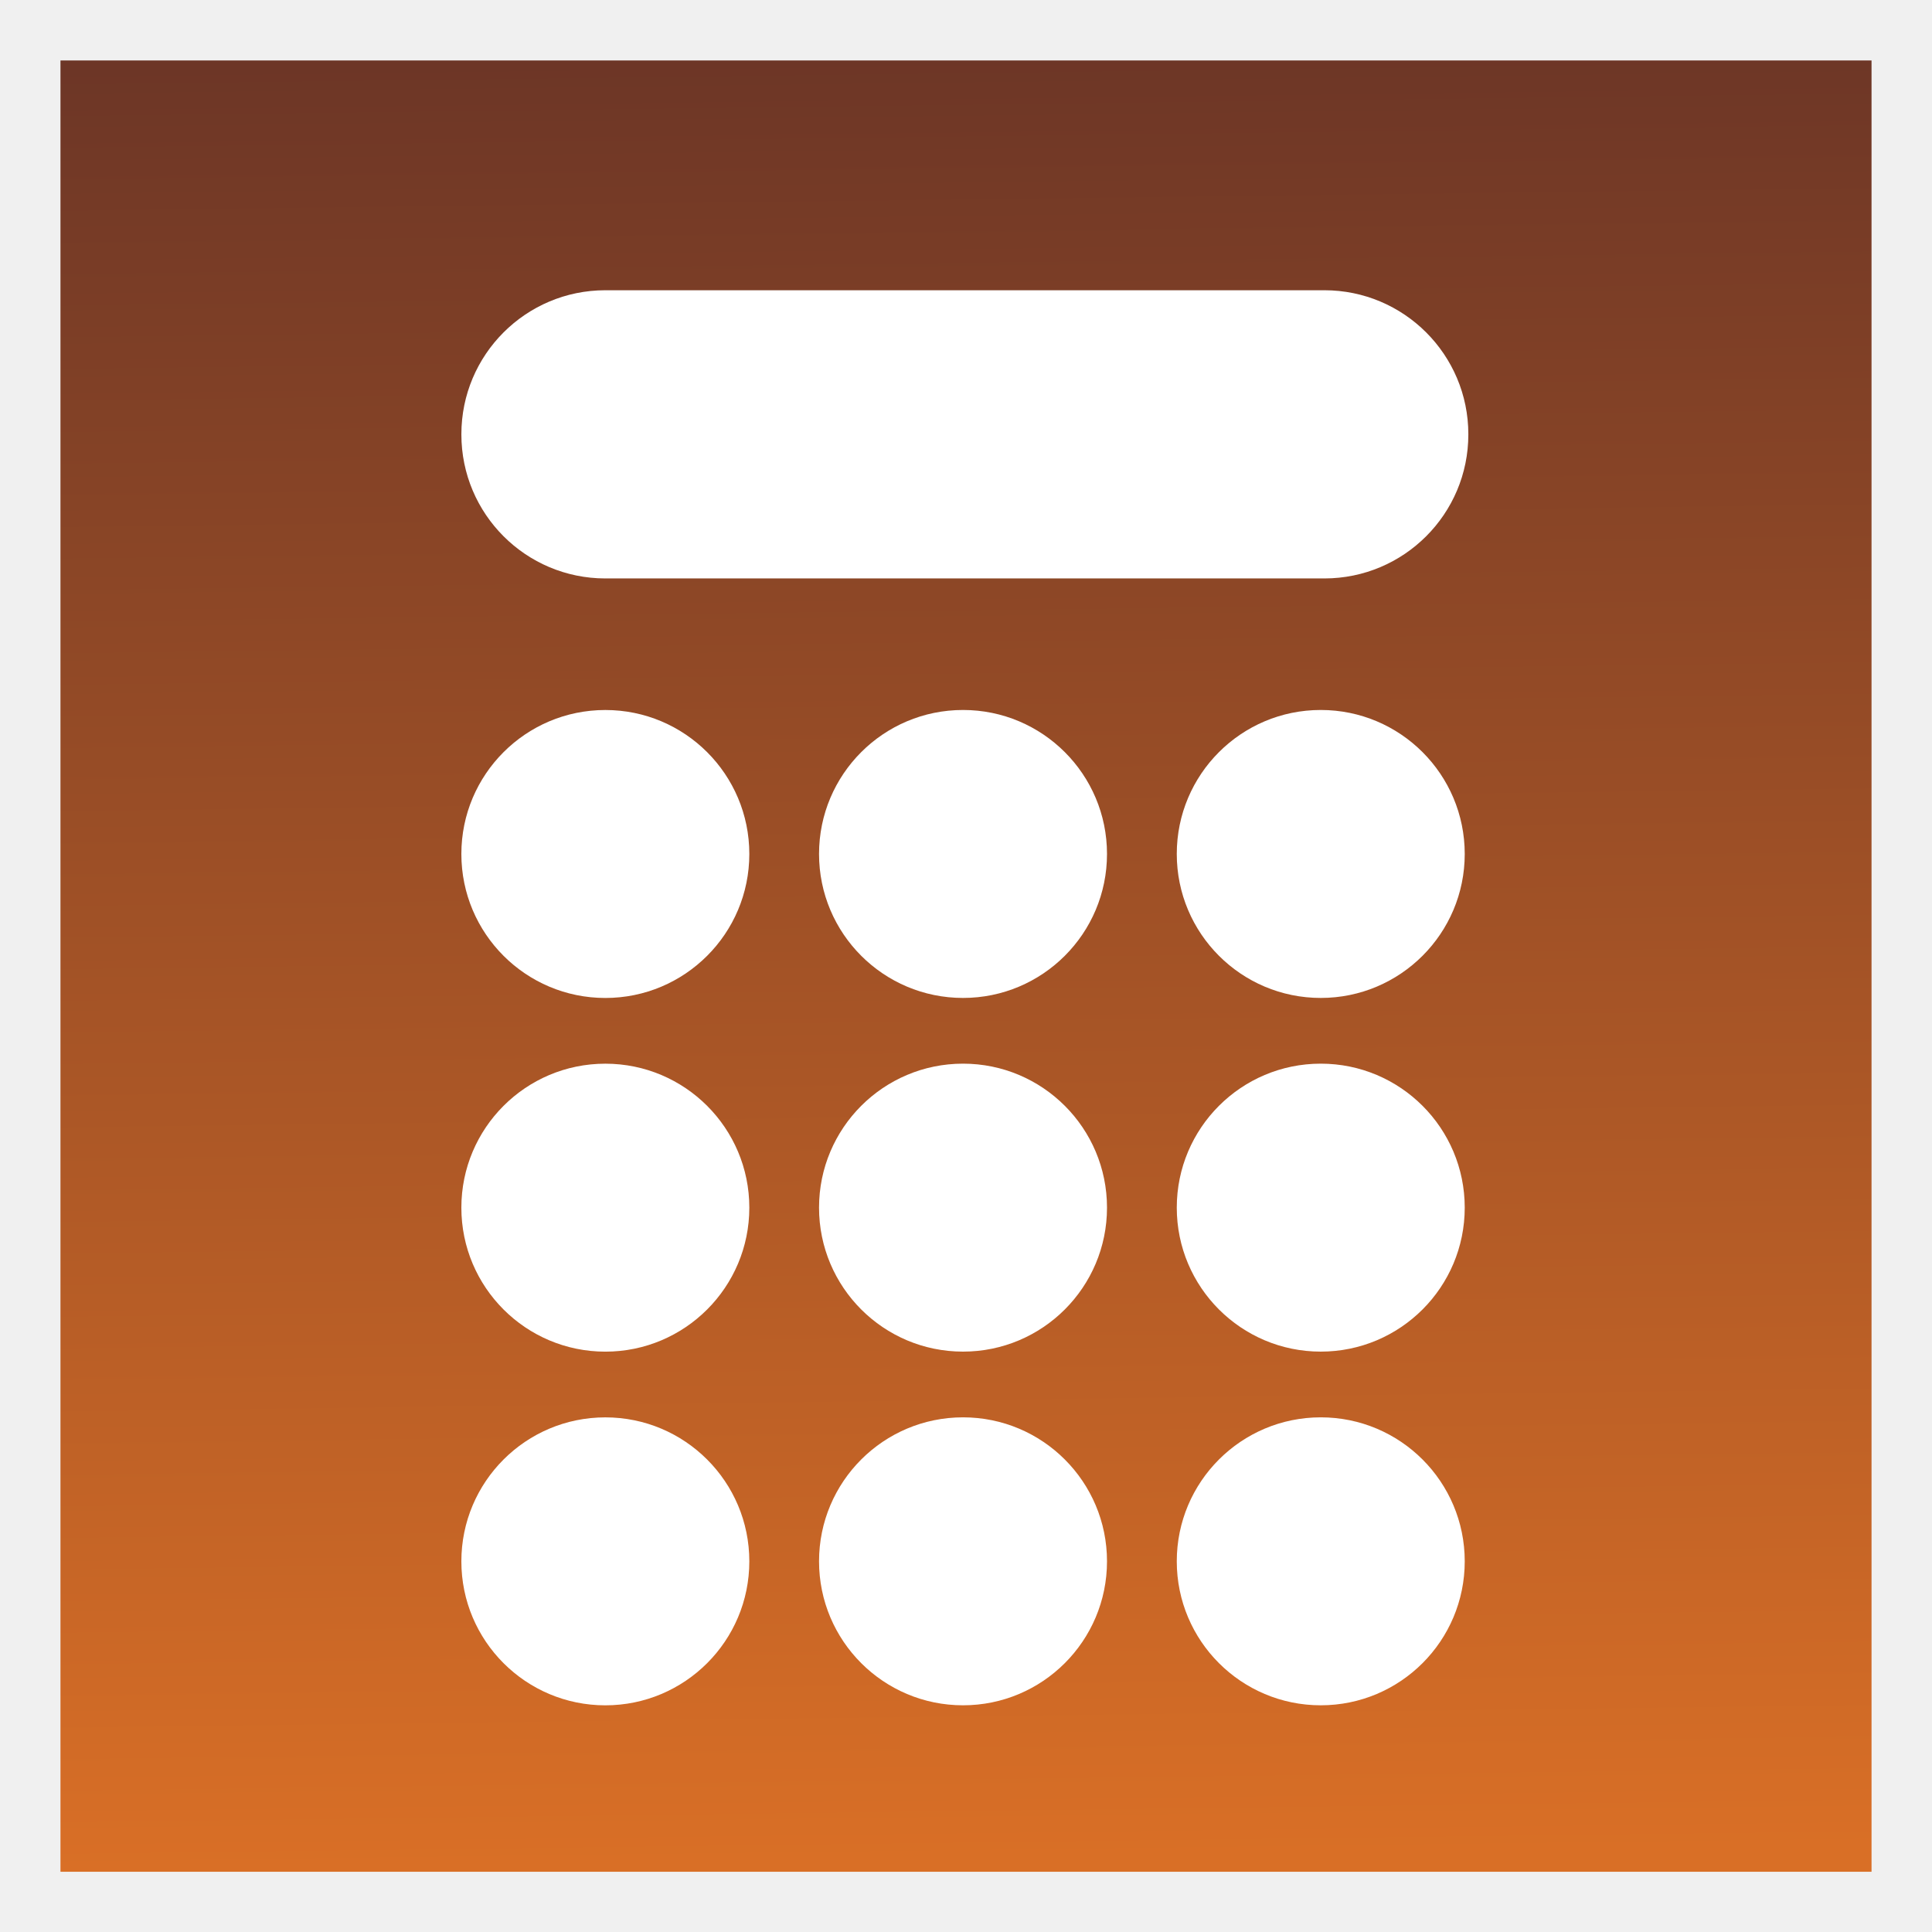
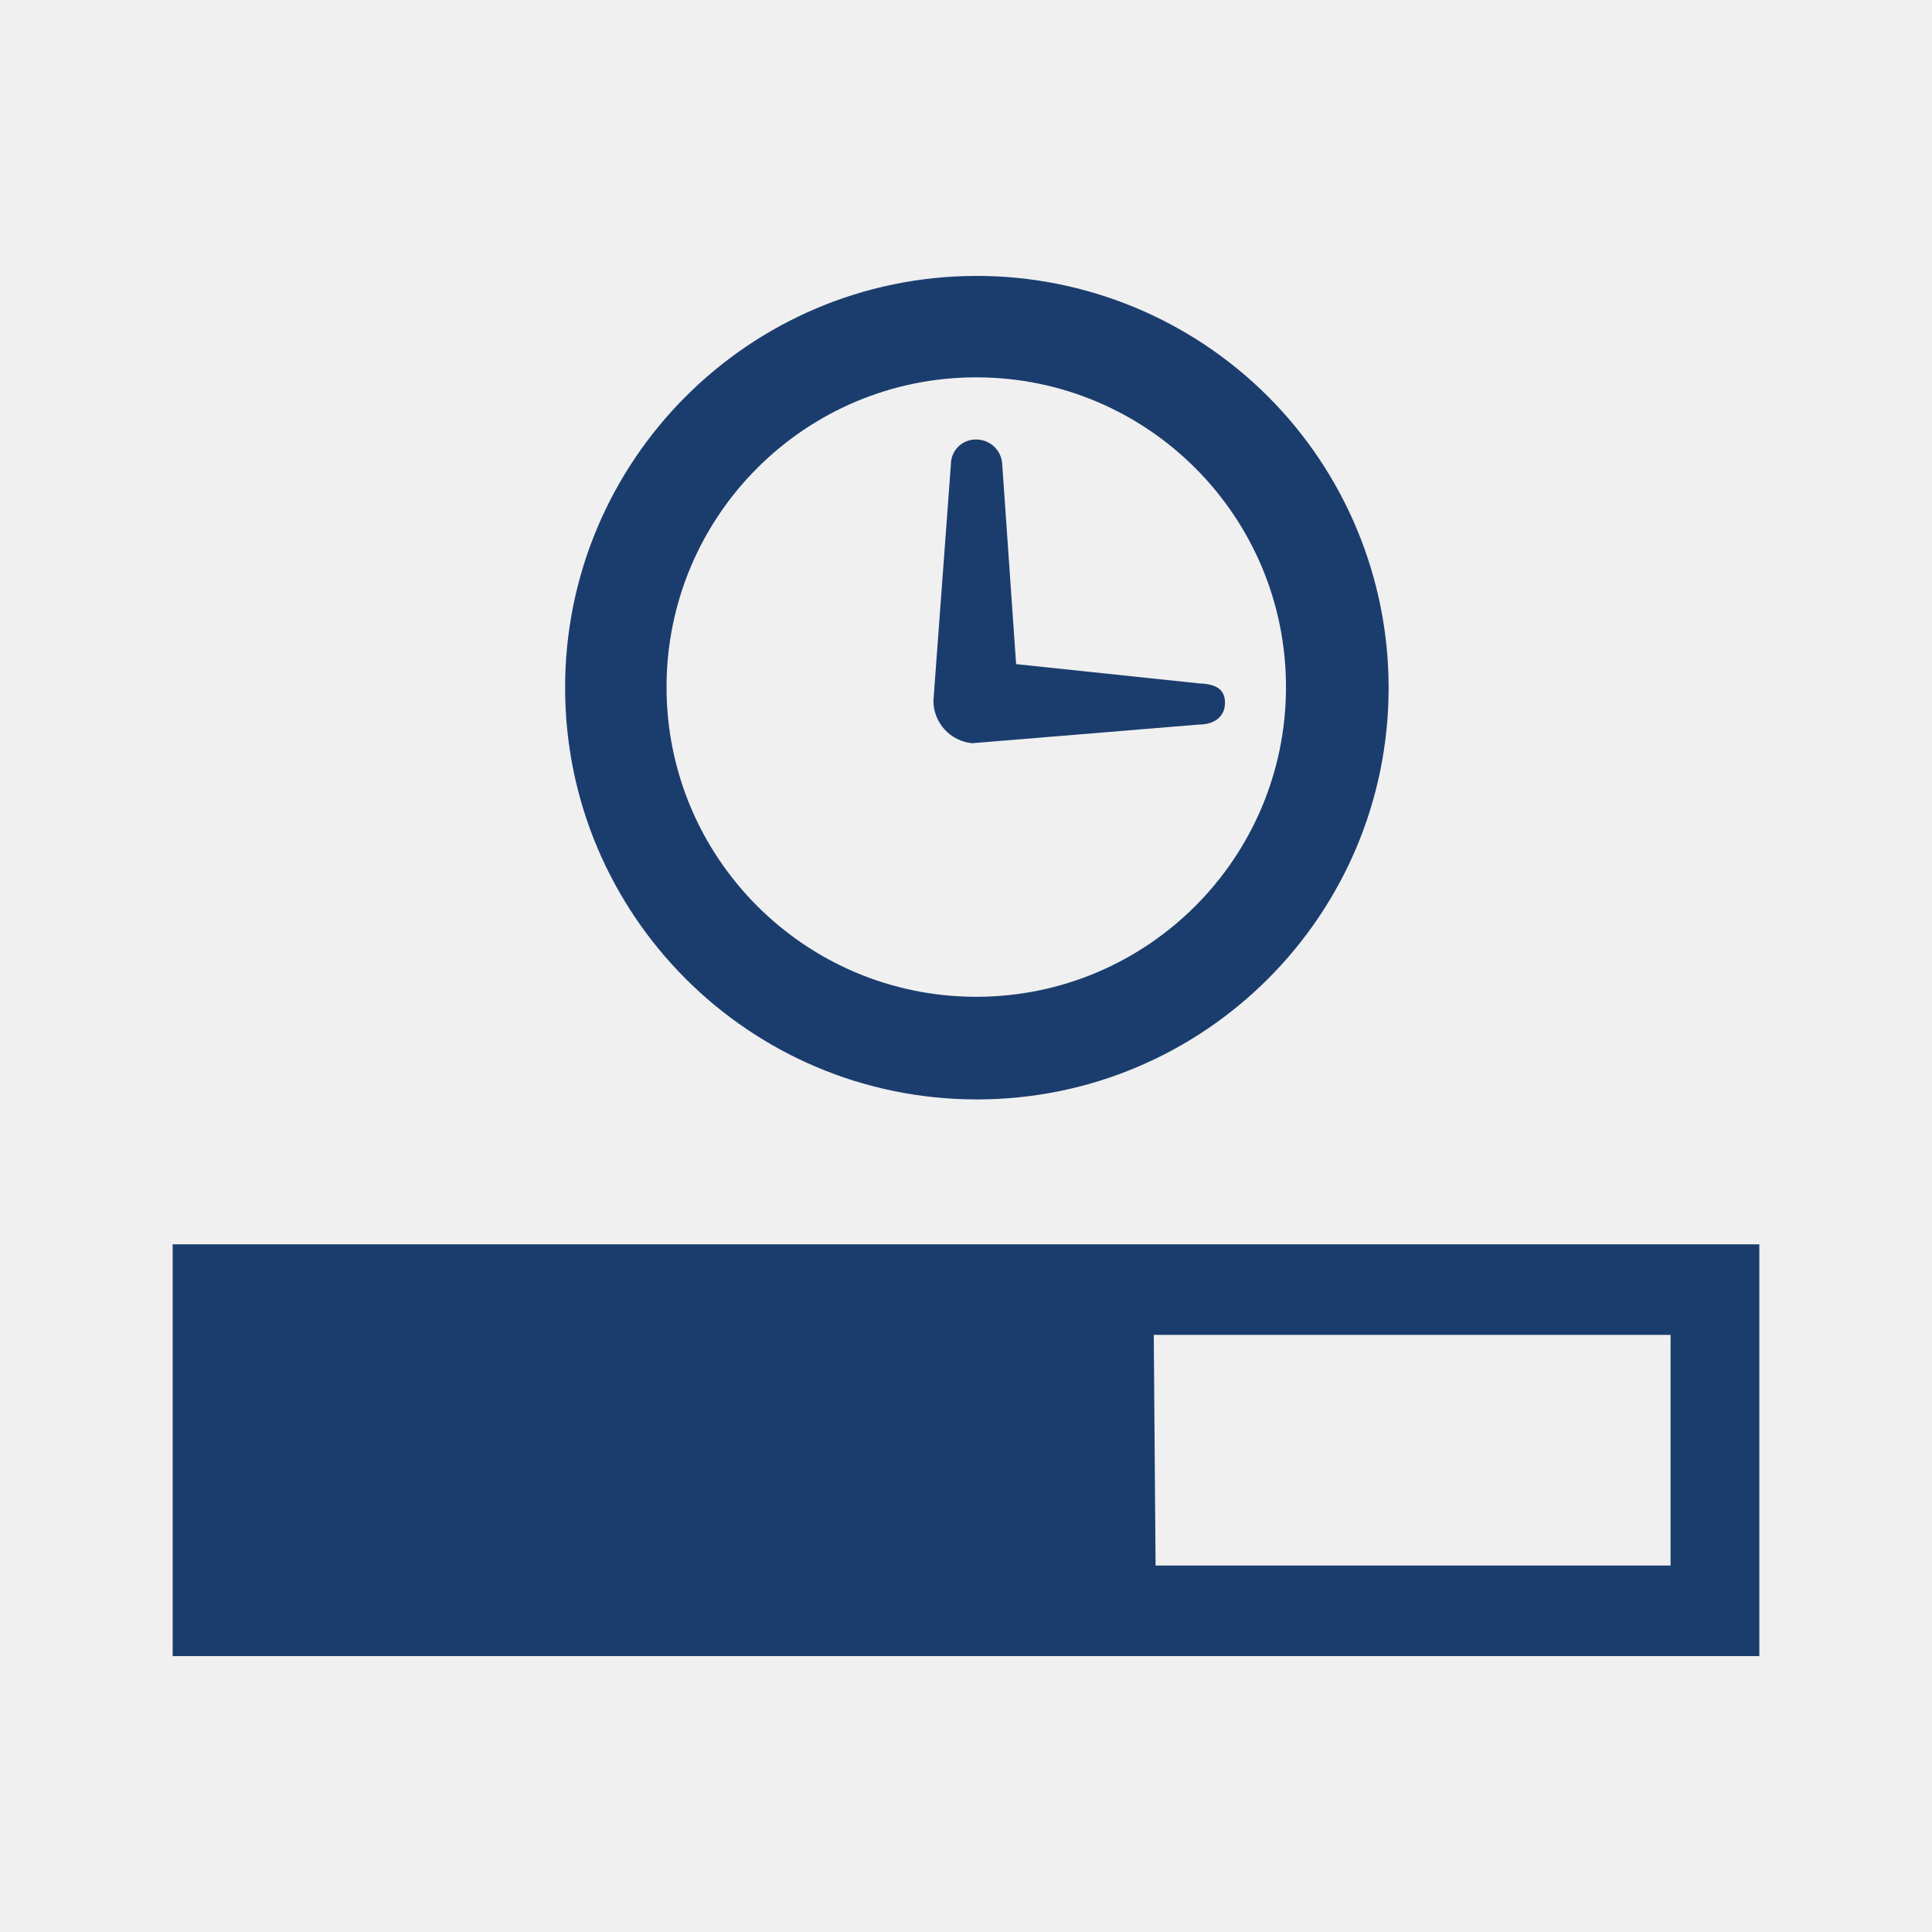
- <svg xmlns="http://www.w3.org/2000/svg" xmlns:xlink="http://www.w3.org/1999/xlink" id="svg8" version="1.1" viewBox="0 0 8.467 8.467" height="32" width="32">
-   <defs id="defs2">
-     <linearGradient id="linearGradient899">
-       <stop style="stop-color:#d96f26;stop-opacity:1" offset="0" id="stop895" />
-       <stop style="stop-color:#6d3626;stop-opacity:1" offset="1" id="stop897" />
-     </linearGradient>
-     <linearGradient id="linearGradient855">
-       <stop style="stop-color:#1294ca;stop-opacity:1" offset="0" id="stop882" />
-       <stop style="stop-color:#1a4374;stop-opacity:1" offset="1" id="stop884" />
-     </linearGradient>
-     <linearGradient id="linearGradient855-7">
-       <stop id="stop851" offset="0" style="stop-color:#1294ca;stop-opacity:1" />
-       <stop id="stop853" offset="1" style="stop-color:#1a4374;stop-opacity:1" />
-     </linearGradient>
-     <linearGradient gradientUnits="userSpaceOnUse" y2="295.232" x2="4.132" y1="290.104" x1="4.116" id="linearGradient857" xlink:href="#linearGradient855-7" />
-     <linearGradient gradientTransform="translate(8.291853,-7.677641)" y2="295.232" x2="4.132" y1="290.104" x1="4.116" gradientUnits="userSpaceOnUse" id="linearGradient818" xlink:href="#linearGradient855-7" />
-     <linearGradient gradientTransform="matrix(14.76626,0,0,14.98558,-176.9356,-4469.715)" gradientUnits="userSpaceOnUse" y2="300.315" x2="13.067" y1="298.406" x1="13.028" id="linearGradient856" xlink:href="#linearGradient855-7" />
-     <linearGradient xlink:href="#linearGradient899" id="linearGradient893" x1="4.319" y1="8.144" x2="4.22" y2="0.251" gradientUnits="userSpaceOnUse" />
+ <svg xmlns="http://www.w3.org/2000/svg" viewBox="0 0 32 32">
+   <defs>
+     <style>
+       .a {
+         fill: #1b3d6e;
+       }
+     </style>
  </defs>
-   <rect style="opacity:1;fill:url(#linearGradient893);fill-opacity:1;stroke:#d59216;stroke-width:0;stroke-linecap:butt;stroke-linejoin:round;stroke-miterlimit:4;stroke-dasharray:none;stroke-dashoffset:0;stroke-opacity:1" id="rect843" width="7.937" height="7.938" x="0.265" y="0.265" />
-   <g aria-label="@" style="font-style:normal;font-weight:normal;font-size:5.87px;line-height:1.25;font-family:sans-serif;letter-spacing:0px;word-spacing:0px;fill:#ffffff;fill-opacity:1;stroke:none;stroke-width:0.147" id="text847">
-     <g id="g1032" transform="translate(-0.09508464,0.2056128)">
-       <circle r="0.631" cy="6.637" cx="2.748" id="path928" style="opacity:1;fill:#ffffff;fill-opacity:1;stroke:#d59216;stroke-width:0;stroke-linecap:butt;stroke-linejoin:round;stroke-miterlimit:4;stroke-dasharray:none;stroke-dashoffset:0;stroke-opacity:1" />
-       <circle r="0.631" cy="5.087" cx="2.748" id="path928-1" style="font-style:normal;font-weight:normal;font-size:5.87px;line-height:1.25;font-family:sans-serif;letter-spacing:0px;word-spacing:0px;opacity:1;fill:#ffffff;fill-opacity:1;stroke:#d59216;stroke-width:0;stroke-linecap:butt;stroke-linejoin:round;stroke-miterlimit:4;stroke-dasharray:none;stroke-dashoffset:0;stroke-opacity:1" />
-       <circle r="0.631" cy="3.537" cx="2.748" id="path928-1-7" style="font-style:normal;font-weight:normal;font-size:5.87px;line-height:1.25;font-family:sans-serif;letter-spacing:0px;word-spacing:0px;opacity:1;fill:#ffffff;fill-opacity:1;stroke:#d59216;stroke-width:0;stroke-linecap:butt;stroke-linejoin:round;stroke-miterlimit:4;stroke-dasharray:none;stroke-dashoffset:0;stroke-opacity:1" />
+   <g>
+     <g>
+       <path class="a" d="M16.17,4.57A6.82,6.82,0,1,0,23,11.39,6.82,6.82,0,0,0,16.17,4.57Zm0,11.94a5.13,5.13,0,1,1,5.13-5.12A5.13,5.13,0,0,1,16.17,16.51Z" />
+       <path class="a" d="M19.87,11.32h0L16.83,11,16.6,7.69a.43.43,0,0,0-.43-.41.41.41,0,0,0-.42.41l-.29,3.92a.71.71,0,0,0,.64.7S19.87,12,19.87,12c.24,0,.42-.13.42-.36S20.13,11.33,19.87,11.32Z" />
    </g>
-     <rect style="opacity:1;fill:#ffffff;fill-opacity:1;stroke:#d59216;stroke-width:0;stroke-linecap:butt;stroke-linejoin:round;stroke-miterlimit:4;stroke-dasharray:none;stroke-dashoffset:0;stroke-opacity:1" id="rect1023" width="4.413" height="1.263" x="2.022" y="1.272" ry="0.631" />
-   </g>
-   <g transform="translate(1.831441,-0.04551732)" aria-label="@" style="font-style:normal;font-weight:normal;font-size:5.87px;line-height:1.25;font-family:sans-serif;letter-spacing:0px;word-spacing:0px;fill:#ffffff;fill-opacity:1;stroke:none;stroke-width:0.147" id="text847-1">
-     <circle style="opacity:1;fill:#ffffff;fill-opacity:1;stroke:#d59216;stroke-width:0;stroke-linecap:butt;stroke-linejoin:round;stroke-miterlimit:4;stroke-dasharray:none;stroke-dashoffset:0;stroke-opacity:1" id="path928-11" cx="2.389" cy="6.888" r="0.631" />
-     <circle style="font-style:normal;font-weight:normal;font-size:5.87px;line-height:1.25;font-family:sans-serif;letter-spacing:0px;word-spacing:0px;opacity:1;fill:#ffffff;fill-opacity:1;stroke:#d59216;stroke-width:0;stroke-linecap:butt;stroke-linejoin:round;stroke-miterlimit:4;stroke-dasharray:none;stroke-dashoffset:0;stroke-opacity:1" id="path928-1-70" cx="2.389" cy="5.338" r="0.631" />
-     <circle style="font-style:normal;font-weight:normal;font-size:5.87px;line-height:1.25;font-family:sans-serif;letter-spacing:0px;word-spacing:0px;opacity:1;fill:#ffffff;fill-opacity:1;stroke:#d59216;stroke-width:0;stroke-linecap:butt;stroke-linejoin:round;stroke-miterlimit:4;stroke-dasharray:none;stroke-dashoffset:0;stroke-opacity:1" id="path928-1-7-4" cx="2.389" cy="3.788" r="0.631" />
-   </g>
-   <g transform="translate(3.399209,-0.04551732)" aria-label="@" style="font-style:normal;font-weight:normal;font-size:5.87px;line-height:1.25;font-family:sans-serif;letter-spacing:0px;word-spacing:0px;fill:#ffffff;fill-opacity:1;stroke:none;stroke-width:0.147" id="text847-1-0">
-     <circle style="opacity:1;fill:#ffffff;fill-opacity:1;stroke:#d59216;stroke-width:0;stroke-linecap:butt;stroke-linejoin:round;stroke-miterlimit:4;stroke-dasharray:none;stroke-dashoffset:0;stroke-opacity:1" id="path928-11-8" cx="2.389" cy="6.888" r="0.631" />
-     <circle style="font-style:normal;font-weight:normal;font-size:5.87px;line-height:1.25;font-family:sans-serif;letter-spacing:0px;word-spacing:0px;opacity:1;fill:#ffffff;fill-opacity:1;stroke:#d59216;stroke-width:0;stroke-linecap:butt;stroke-linejoin:round;stroke-miterlimit:4;stroke-dasharray:none;stroke-dashoffset:0;stroke-opacity:1" id="path928-1-70-5" cx="2.389" cy="5.338" r="0.631" />
-     <circle style="font-style:normal;font-weight:normal;font-size:5.87px;line-height:1.25;font-family:sans-serif;letter-spacing:0px;word-spacing:0px;opacity:1;fill:#ffffff;fill-opacity:1;stroke:#d59216;stroke-width:0;stroke-linecap:butt;stroke-linejoin:round;stroke-miterlimit:4;stroke-dasharray:none;stroke-dashoffset:0;stroke-opacity:1" id="path928-1-7-4-1" cx="2.389" cy="3.788" r="0.631" />
+     <path class="a" d="M29.14,27.43H2.86V20.61H29.14Zm-10-1.5h8.53V22.11H19.11Z" />
  </g>
</svg>
